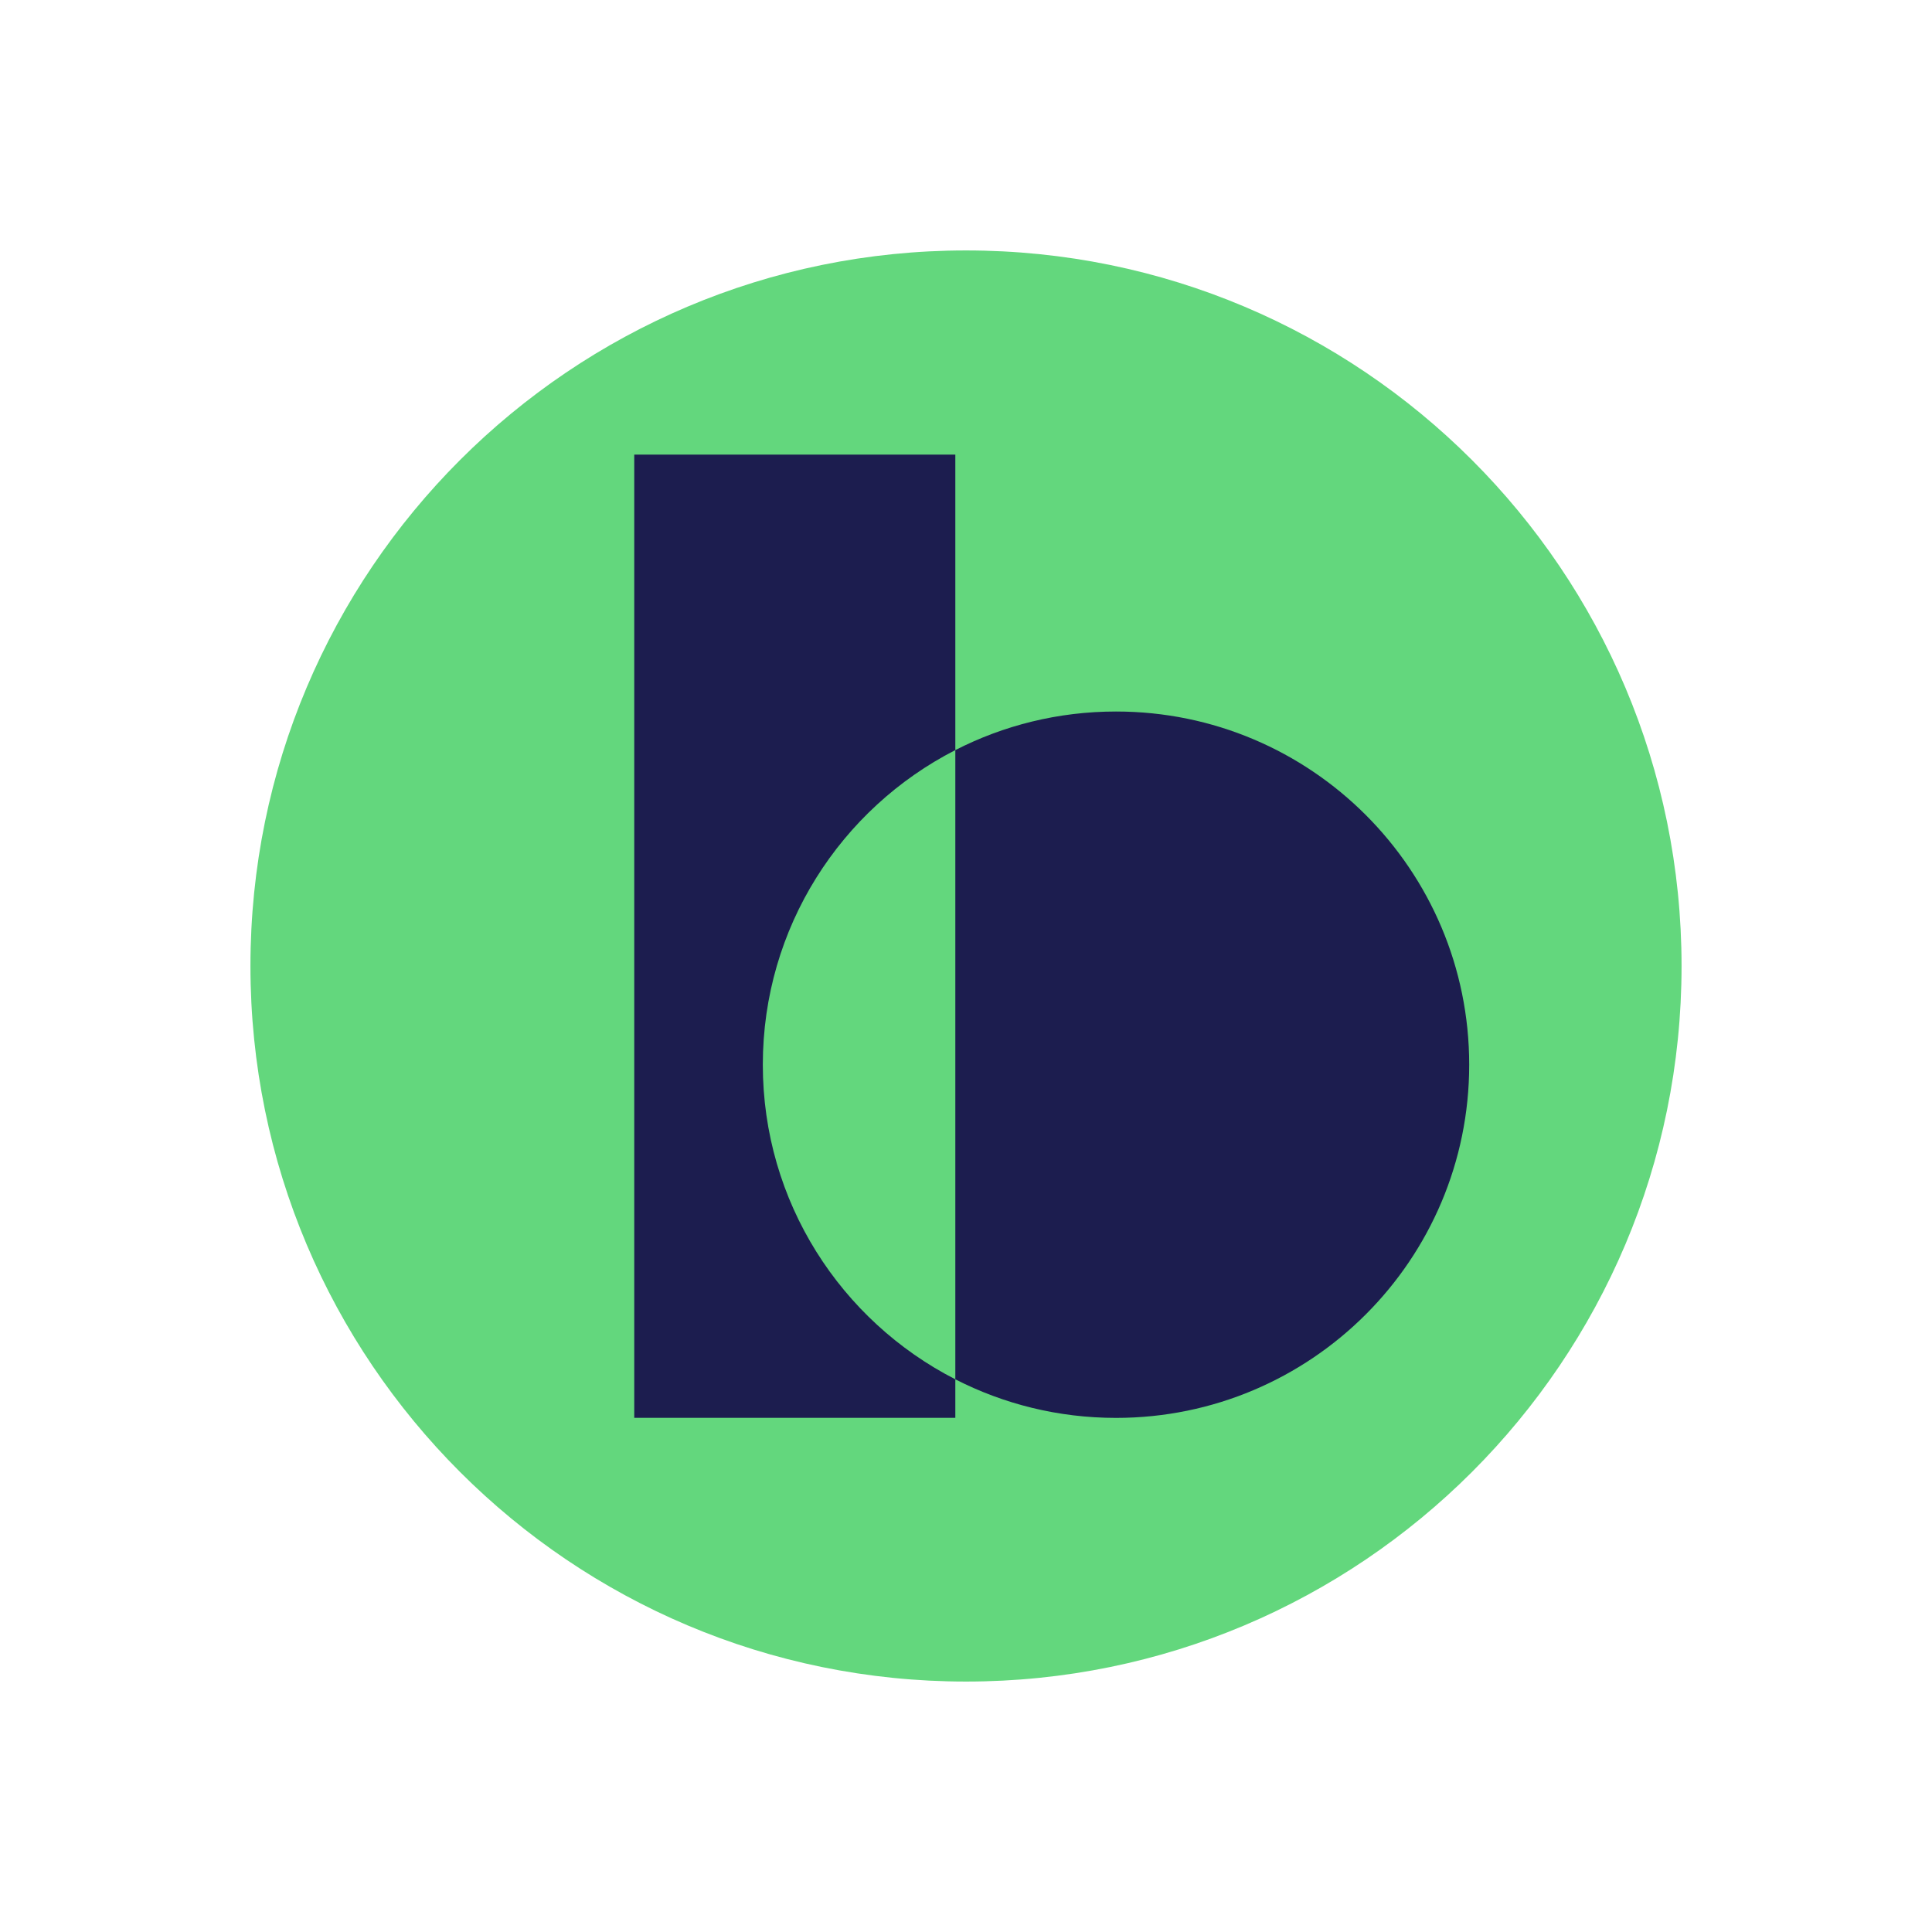
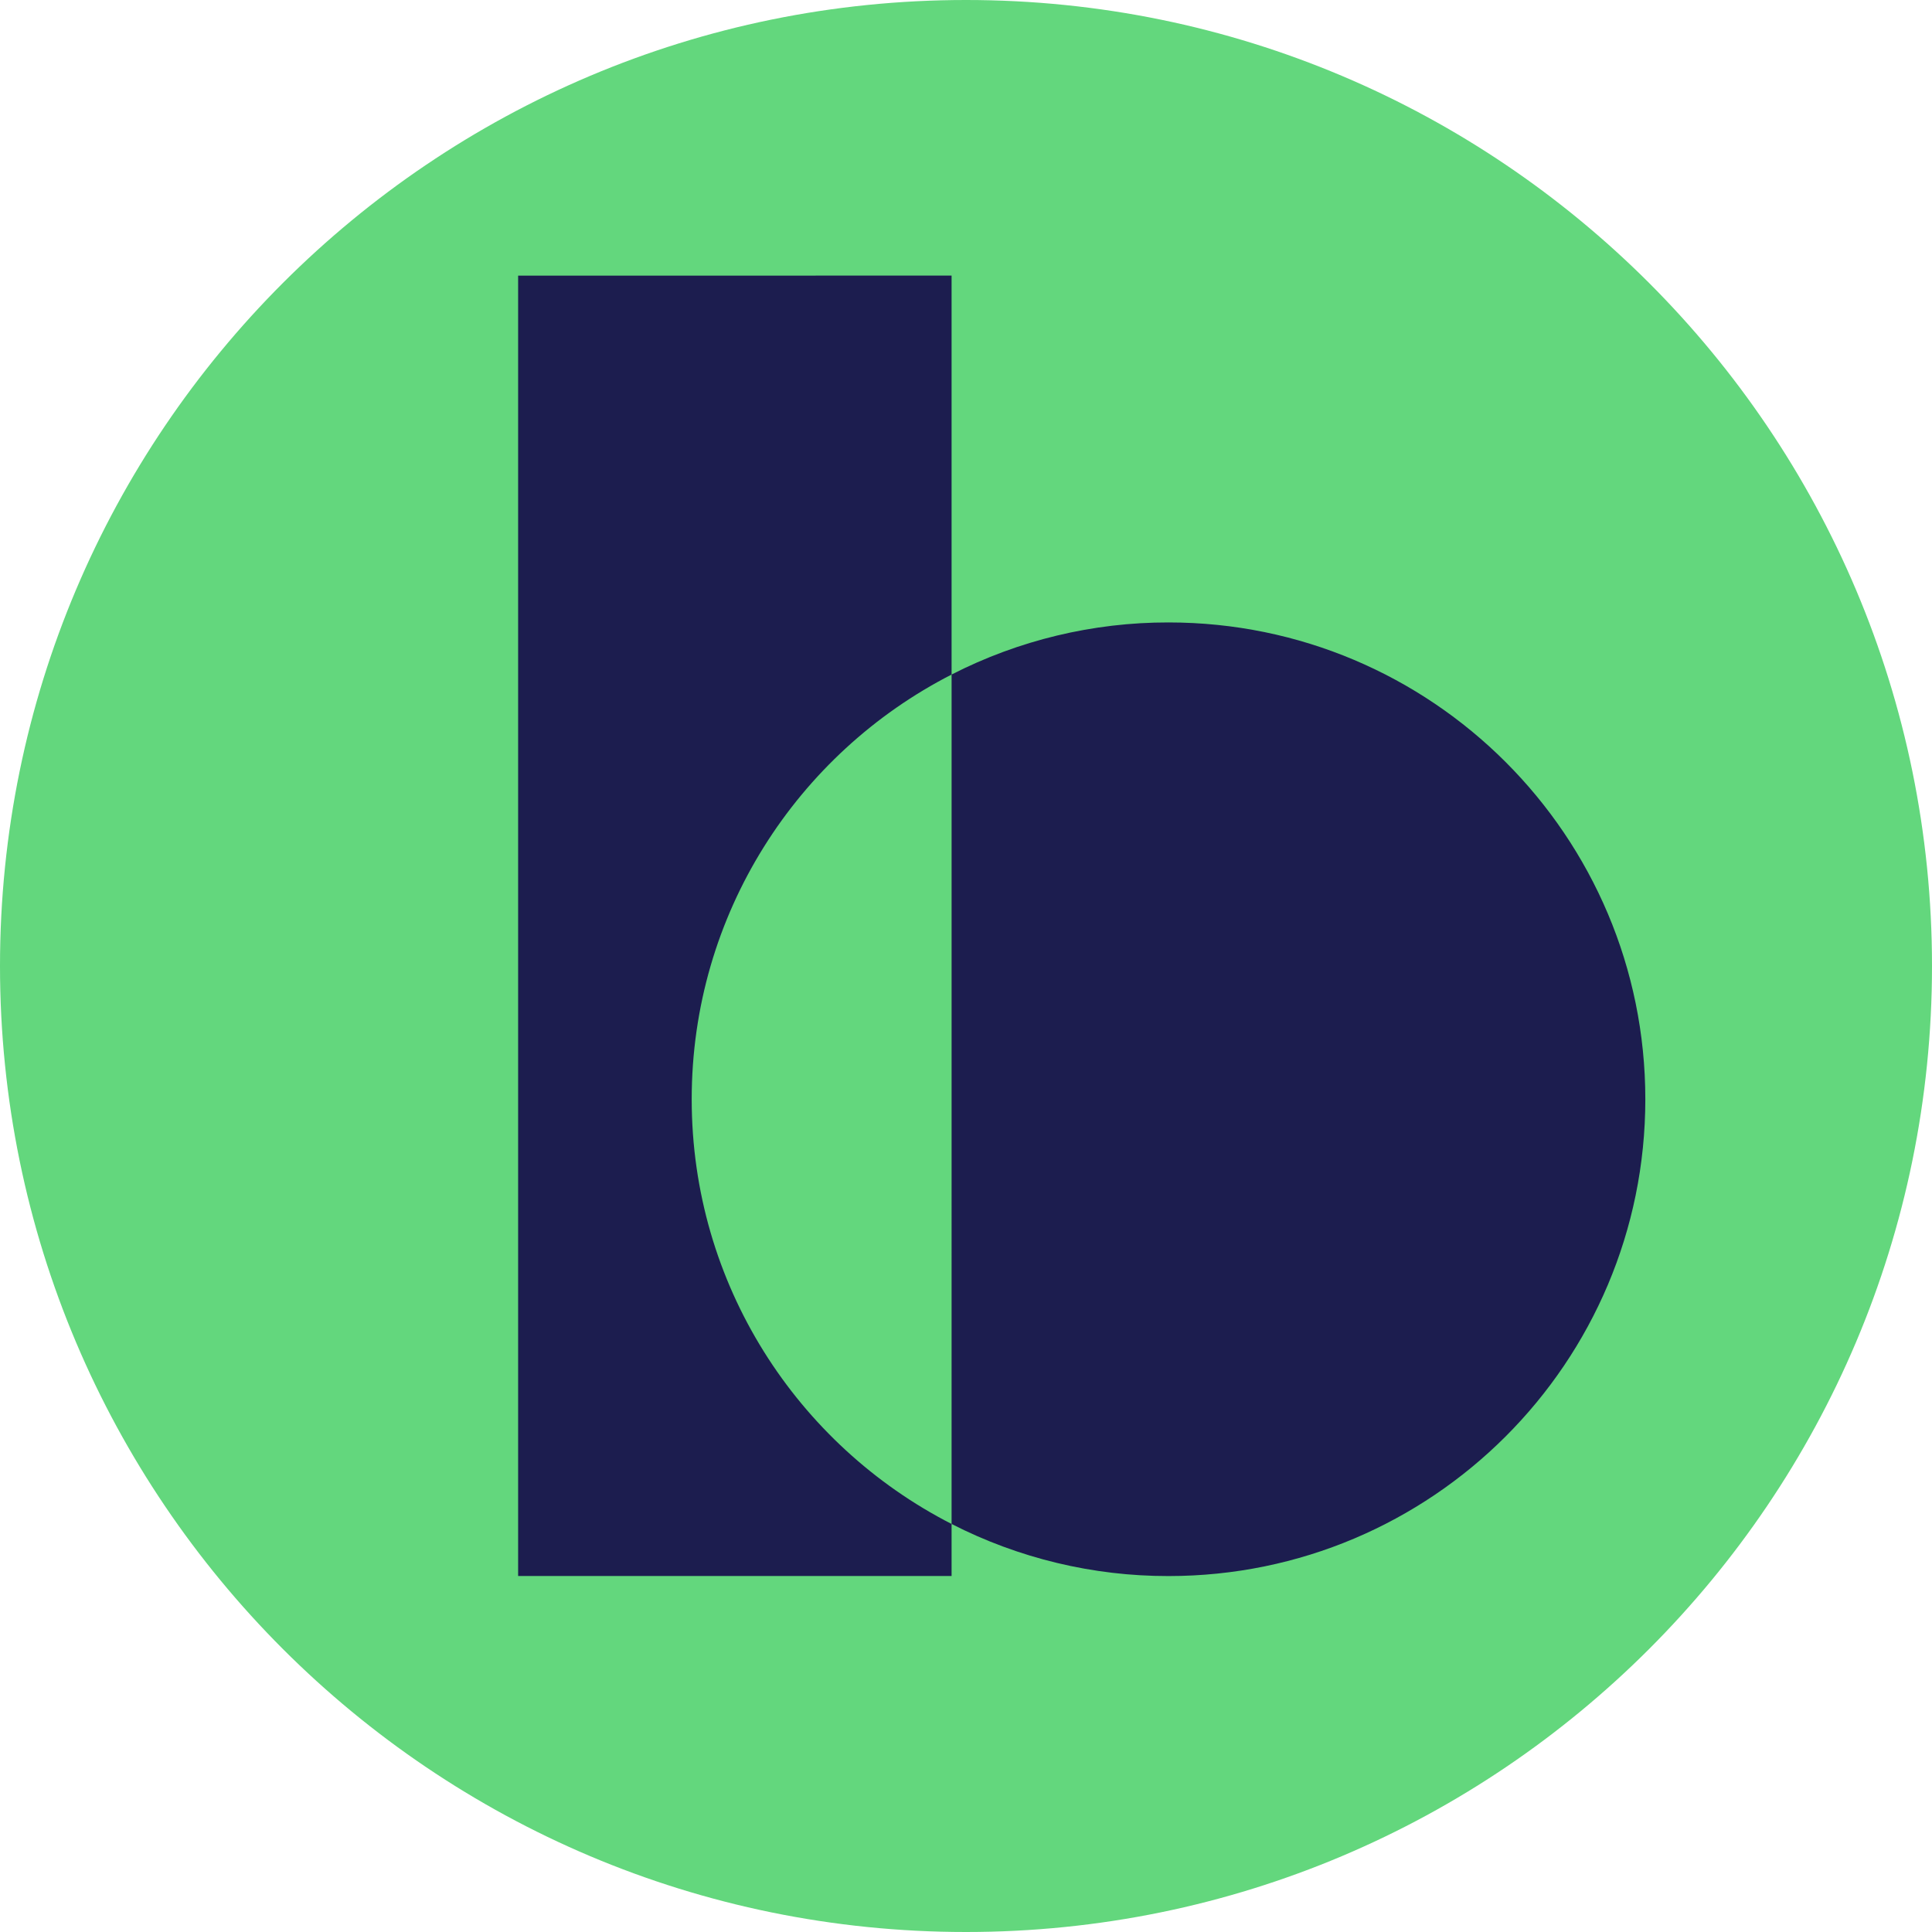
- <svg xmlns="http://www.w3.org/2000/svg" width="540" height="540" viewBox="0 0 540 540" fill="none">
-   <circle cx="270" cy="270" r="200" fill="#63D77D" />
-   <path fill-rule="evenodd" clip-rule="evenodd" d="M222.145 127.06H177.273V396.291H267.016V385.522C280.489 392.417 295.754 396.306 311.928 396.306C366.449 396.306 410.646 352.109 410.646 297.588C410.646 243.068 366.449 198.87 311.928 198.87C295.754 198.87 280.489 202.76 267.016 209.655V138.753V127.06H222.145ZM267.016 209.655C235.074 226.002 213.21 259.242 213.21 297.588C213.21 335.935 235.074 369.175 267.016 385.522V209.655Z" fill="#1C1D4F" />
+ <svg xmlns="http://www.w3.org/2000/svg" viewBox="0 0 128 128">
+   <path fill="#63d77d" d="M64 128c35.346 0 64-28.654 64-64S99.346 0 64 0 0 28.654 0 64s28.654 64 64 64" />
+   <path fill="#1c1d4f" fill-rule="evenodd" d="M48.686 18.26H34.327v86.153h28.718v-3.446a31.46 31.46 0 0 0 14.372 3.451c17.447 0 31.59-14.143 31.59-31.59s-14.143-31.59-31.59-31.59a31.46 31.46 0 0 0-14.372 3.452V18.259zm14.36 26.43c-10.222 5.23-17.219 15.867-17.219 28.138s6.997 22.908 17.218 28.139z" />
</svg>
